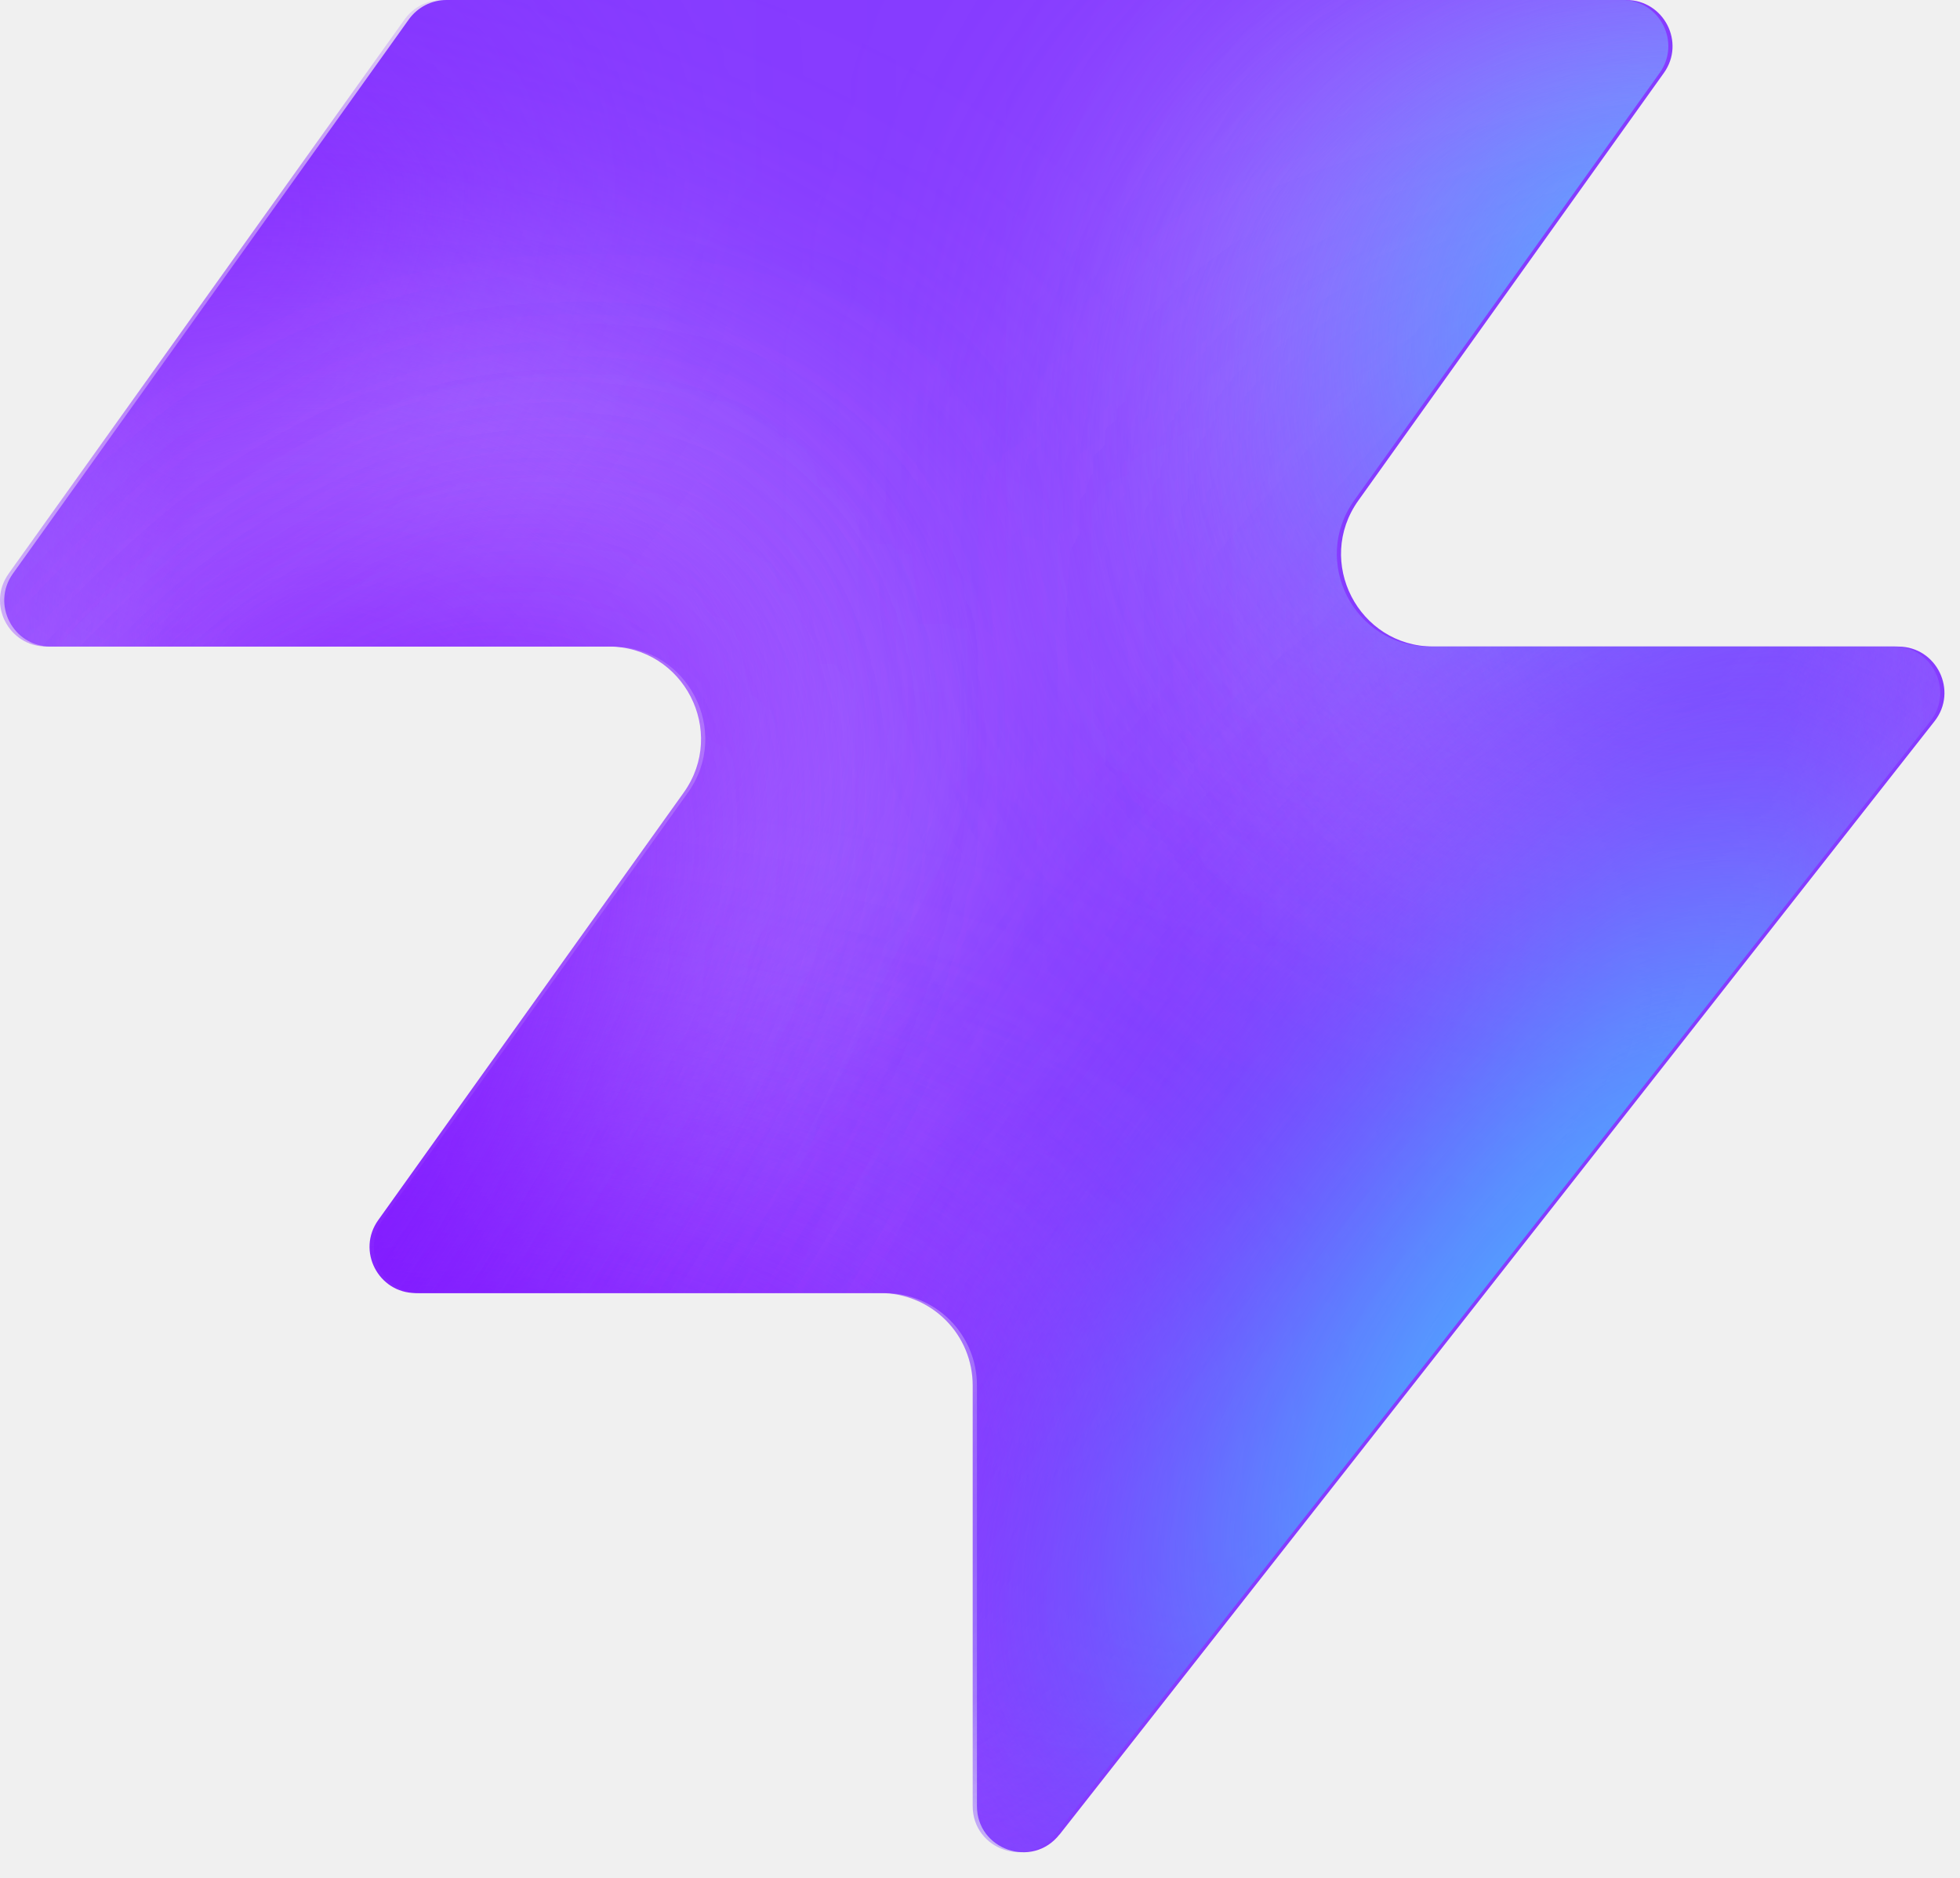
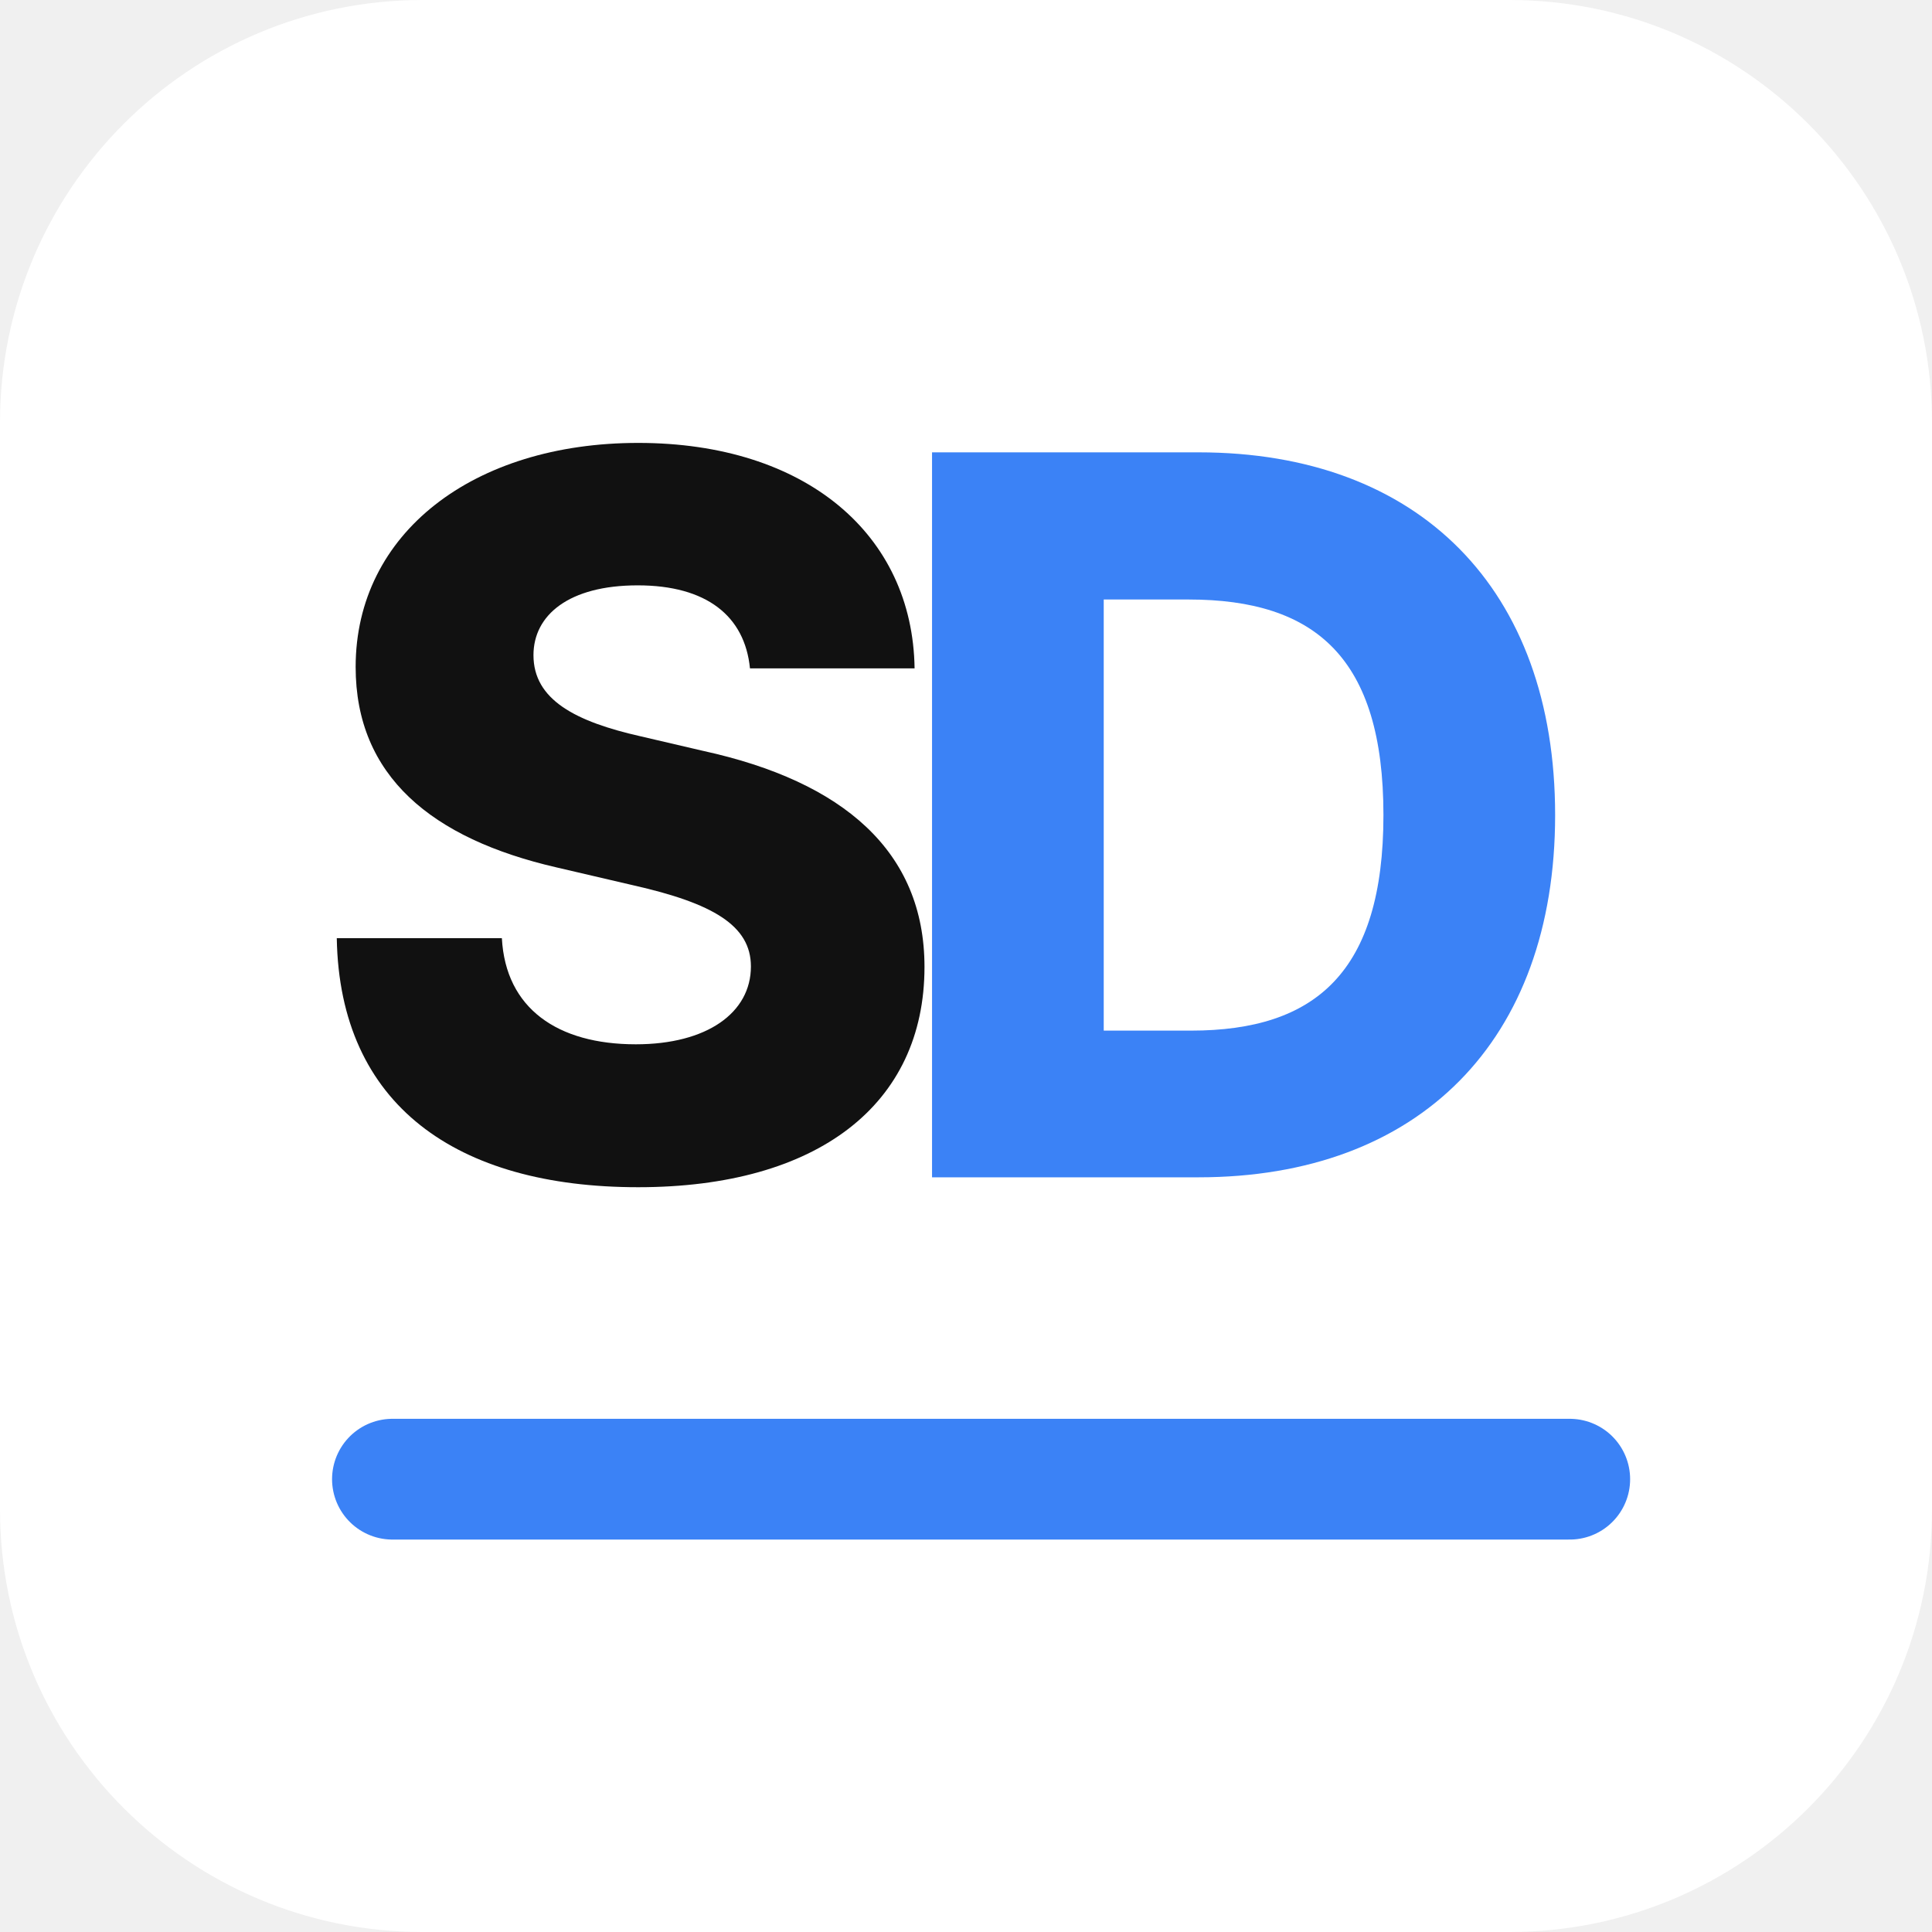
- <svg xmlns="http://www.w3.org/2000/svg" width="48" height="46" fill="none" viewBox="0 0 48 46">
-   <path fill="#863bff" d="M25.946 44.938c-.664.845-2.021.375-2.021-.698V33.937a2.26 2.26 0 0 0-2.262-2.262H10.287c-.92 0-1.456-1.04-.92-1.788l7.48-10.471c1.07-1.497 0-3.578-1.842-3.578H1.237c-.92 0-1.456-1.04-.92-1.788L10.013.474c.214-.297.556-.474.92-.474h28.894c.92 0 1.456 1.04.92 1.788l-7.48 10.471c-1.07 1.498 0 3.579 1.842 3.579h11.377c.943 0 1.473 1.088.89 1.83L25.947 44.94z" style="fill:#863bff;fill:color(display-p3 .525 .23 1);fill-opacity:1" />
-   <mask id="a" width="48" height="46" x="0" y="0" maskUnits="userSpaceOnUse" style="mask-type:alpha">
-     <path fill="#000" d="M25.842 44.938c-.664.844-2.021.375-2.021-.698V33.937a2.26 2.26 0 0 0-2.262-2.262H10.183c-.92 0-1.456-1.04-.92-1.788l7.48-10.471c1.07-1.498 0-3.579-1.842-3.579H1.133c-.92 0-1.456-1.04-.92-1.787L9.91.473c.214-.297.556-.474.92-.474h28.894c.92 0 1.456 1.04.92 1.788l-7.48 10.471c-1.07 1.498 0 3.578 1.842 3.578h11.377c.943 0 1.473 1.088.89 1.832L25.843 44.94z" style="fill:#000;fill-opacity:1" />
-   </mask>
-   <g mask="url(#a)">
-     <g filter="url(#b)">
-       <ellipse cx="5.508" cy="14.704" fill="#ede6ff" rx="5.508" ry="14.704" style="fill:#ede6ff;fill:color(display-p3 .927 .903 1);fill-opacity:1" transform="matrix(.00324 1 1 -.00324 -4.47 31.516)" />
-     </g>
-     <g filter="url(#c)">
-       <ellipse cx="10.399" cy="29.851" fill="#ede6ff" rx="10.399" ry="29.851" style="fill:#ede6ff;fill:color(display-p3 .927 .903 1);fill-opacity:1" transform="matrix(.00324 1 1 -.00324 -39.328 7.883)" />
-     </g>
-     <g filter="url(#d)">
-       <ellipse cx="5.508" cy="30.487" fill="#7e14ff" rx="5.508" ry="30.487" style="fill:#7e14ff;fill:color(display-p3 .492 .077 1);fill-opacity:1" transform="rotate(89.814 -25.913 -14.639)scale(1 -1)" />
-     </g>
-     <g filter="url(#e)">
-       <ellipse cx="5.508" cy="30.599" fill="#7e14ff" rx="5.508" ry="30.599" style="fill:#7e14ff;fill:color(display-p3 .492 .077 1);fill-opacity:1" transform="rotate(89.814 -32.644 -3.334)scale(1 -1)" />
-     </g>
-     <g filter="url(#f)">
-       <ellipse cx="5.508" cy="30.599" fill="#7e14ff" rx="5.508" ry="30.599" style="fill:#7e14ff;fill:color(display-p3 .492 .077 1);fill-opacity:1" transform="matrix(.00324 1 1 -.00324 -34.34 30.47)" />
-     </g>
-     <g filter="url(#g)">
-       <ellipse cx="14.072" cy="22.078" fill="#ede6ff" rx="14.072" ry="22.078" style="fill:#ede6ff;fill:color(display-p3 .927 .903 1);fill-opacity:1" transform="rotate(93.35 24.506 48.493)scale(-1 1)" />
-     </g>
-     <g filter="url(#h)">
-       <ellipse cx="3.47" cy="21.501" fill="#7e14ff" rx="3.47" ry="21.501" style="fill:#7e14ff;fill:color(display-p3 .492 .077 1);fill-opacity:1" transform="rotate(89.009 28.708 47.59)scale(-1 1)" />
-     </g>
-     <g filter="url(#i)">
-       <ellipse cx="3.47" cy="21.501" fill="#7e14ff" rx="3.47" ry="21.501" style="fill:#7e14ff;fill:color(display-p3 .492 .077 1);fill-opacity:1" transform="rotate(89.009 28.708 47.59)scale(-1 1)" />
-     </g>
-     <g filter="url(#j)">
-       <ellipse cx=".387" cy="8.972" fill="#7e14ff" rx="4.407" ry="29.108" style="fill:#7e14ff;fill:color(display-p3 .492 .077 1);fill-opacity:1" transform="rotate(39.51 .387 8.972)" />
-     </g>
-     <g filter="url(#k)">
-       <ellipse cx="47.523" cy="-6.092" fill="#7e14ff" rx="4.407" ry="29.108" style="fill:#7e14ff;fill:color(display-p3 .492 .077 1);fill-opacity:1" transform="rotate(37.892 47.523 -6.092)" />
-     </g>
-     <g filter="url(#l)">
-       <ellipse cx="41.412" cy="6.333" fill="#47bfff" rx="5.971" ry="9.665" style="fill:#47bfff;fill:color(display-p3 .28 .748 1);fill-opacity:1" transform="rotate(37.892 41.412 6.333)" />
-     </g>
-     <g filter="url(#m)">
-       <ellipse cx="-1.879" cy="38.332" fill="#7e14ff" rx="4.407" ry="29.108" style="fill:#7e14ff;fill:color(display-p3 .492 .077 1);fill-opacity:1" transform="rotate(37.892 -1.88 38.332)" />
-     </g>
-     <g filter="url(#n)">
-       <ellipse cx="-1.879" cy="38.332" fill="#7e14ff" rx="4.407" ry="29.108" style="fill:#7e14ff;fill:color(display-p3 .492 .077 1);fill-opacity:1" transform="rotate(37.892 -1.88 38.332)" />
-     </g>
-     <g filter="url(#o)">
-       <ellipse cx="35.651" cy="29.907" fill="#7e14ff" rx="4.407" ry="29.108" style="fill:#7e14ff;fill:color(display-p3 .492 .077 1);fill-opacity:1" transform="rotate(37.892 35.651 29.907)" />
-     </g>
-     <g filter="url(#p)">
-       <ellipse cx="38.418" cy="32.4" fill="#47bfff" rx="5.971" ry="15.297" style="fill:#47bfff;fill:color(display-p3 .28 .748 1);fill-opacity:1" transform="rotate(37.892 38.418 32.4)" />
-     </g>
-   </g>
-   <defs>
-     <filter id="b" width="60.045" height="41.654" x="-19.77" y="16.149" color-interpolation-filters="sRGB" filterUnits="userSpaceOnUse">
-       <feFlood flood-opacity="0" result="BackgroundImageFix" />
-       <feBlend in="SourceGraphic" in2="BackgroundImageFix" result="shape" />
-       <feGaussianBlur result="effect1_foregroundBlur_2002_17158" stdDeviation="7.659" />
-     </filter>
-     <filter id="c" width="90.34" height="51.437" x="-54.613" y="-7.533" color-interpolation-filters="sRGB" filterUnits="userSpaceOnUse">
-       <feFlood flood-opacity="0" result="BackgroundImageFix" />
-       <feBlend in="SourceGraphic" in2="BackgroundImageFix" result="shape" />
-       <feGaussianBlur result="effect1_foregroundBlur_2002_17158" stdDeviation="7.659" />
-     </filter>
-     <filter id="d" width="79.355" height="29.4" x="-49.64" y="2.03" color-interpolation-filters="sRGB" filterUnits="userSpaceOnUse">
-       <feFlood flood-opacity="0" result="BackgroundImageFix" />
-       <feBlend in="SourceGraphic" in2="BackgroundImageFix" result="shape" />
-       <feGaussianBlur result="effect1_foregroundBlur_2002_17158" stdDeviation="4.596" />
-     </filter>
-     <filter id="e" width="79.579" height="29.4" x="-45.045" y="20.029" color-interpolation-filters="sRGB" filterUnits="userSpaceOnUse">
-       <feFlood flood-opacity="0" result="BackgroundImageFix" />
-       <feBlend in="SourceGraphic" in2="BackgroundImageFix" result="shape" />
-       <feGaussianBlur result="effect1_foregroundBlur_2002_17158" stdDeviation="4.596" />
-     </filter>
-     <filter id="f" width="79.579" height="29.4" x="-43.513" y="21.178" color-interpolation-filters="sRGB" filterUnits="userSpaceOnUse">
-       <feFlood flood-opacity="0" result="BackgroundImageFix" />
-       <feBlend in="SourceGraphic" in2="BackgroundImageFix" result="shape" />
-       <feGaussianBlur result="effect1_foregroundBlur_2002_17158" stdDeviation="4.596" />
-     </filter>
-     <filter id="g" width="74.749" height="58.852" x="15.756" y="-17.901" color-interpolation-filters="sRGB" filterUnits="userSpaceOnUse">
-       <feFlood flood-opacity="0" result="BackgroundImageFix" />
-       <feBlend in="SourceGraphic" in2="BackgroundImageFix" result="shape" />
-       <feGaussianBlur result="effect1_foregroundBlur_2002_17158" stdDeviation="7.659" />
-     </filter>
-     <filter id="h" width="61.377" height="25.362" x="23.548" y="2.284" color-interpolation-filters="sRGB" filterUnits="userSpaceOnUse">
-       <feFlood flood-opacity="0" result="BackgroundImageFix" />
-       <feBlend in="SourceGraphic" in2="BackgroundImageFix" result="shape" />
-       <feGaussianBlur result="effect1_foregroundBlur_2002_17158" stdDeviation="4.596" />
-     </filter>
-     <filter id="i" width="61.377" height="25.362" x="23.548" y="2.284" color-interpolation-filters="sRGB" filterUnits="userSpaceOnUse">
-       <feFlood flood-opacity="0" result="BackgroundImageFix" />
-       <feBlend in="SourceGraphic" in2="BackgroundImageFix" result="shape" />
-       <feGaussianBlur result="effect1_foregroundBlur_2002_17158" stdDeviation="4.596" />
-     </filter>
-     <filter id="j" width="56.045" height="63.649" x="-27.636" y="-22.853" color-interpolation-filters="sRGB" filterUnits="userSpaceOnUse">
-       <feFlood flood-opacity="0" result="BackgroundImageFix" />
-       <feBlend in="SourceGraphic" in2="BackgroundImageFix" result="shape" />
-       <feGaussianBlur result="effect1_foregroundBlur_2002_17158" stdDeviation="4.596" />
-     </filter>
-     <filter id="k" width="54.814" height="64.646" x="20.116" y="-38.415" color-interpolation-filters="sRGB" filterUnits="userSpaceOnUse">
-       <feFlood flood-opacity="0" result="BackgroundImageFix" />
-       <feBlend in="SourceGraphic" in2="BackgroundImageFix" result="shape" />
-       <feGaussianBlur result="effect1_foregroundBlur_2002_17158" stdDeviation="4.596" />
-     </filter>
-     <filter id="l" width="33.541" height="35.313" x="24.641" y="-11.323" color-interpolation-filters="sRGB" filterUnits="userSpaceOnUse">
-       <feFlood flood-opacity="0" result="BackgroundImageFix" />
-       <feBlend in="SourceGraphic" in2="BackgroundImageFix" result="shape" />
-       <feGaussianBlur result="effect1_foregroundBlur_2002_17158" stdDeviation="4.596" />
-     </filter>
-     <filter id="m" width="54.814" height="64.646" x="-29.286" y="6.009" color-interpolation-filters="sRGB" filterUnits="userSpaceOnUse">
-       <feFlood flood-opacity="0" result="BackgroundImageFix" />
-       <feBlend in="SourceGraphic" in2="BackgroundImageFix" result="shape" />
-       <feGaussianBlur result="effect1_foregroundBlur_2002_17158" stdDeviation="4.596" />
-     </filter>
-     <filter id="n" width="54.814" height="64.646" x="-29.286" y="6.009" color-interpolation-filters="sRGB" filterUnits="userSpaceOnUse">
-       <feFlood flood-opacity="0" result="BackgroundImageFix" />
-       <feBlend in="SourceGraphic" in2="BackgroundImageFix" result="shape" />
-       <feGaussianBlur result="effect1_foregroundBlur_2002_17158" stdDeviation="4.596" />
-     </filter>
-     <filter id="o" width="54.814" height="64.646" x="8.244" y="-2.416" color-interpolation-filters="sRGB" filterUnits="userSpaceOnUse">
-       <feFlood flood-opacity="0" result="BackgroundImageFix" />
-       <feBlend in="SourceGraphic" in2="BackgroundImageFix" result="shape" />
-       <feGaussianBlur result="effect1_foregroundBlur_2002_17158" stdDeviation="4.596" />
-     </filter>
-     <filter id="p" width="39.409" height="43.623" x="18.713" y="10.588" color-interpolation-filters="sRGB" filterUnits="userSpaceOnUse">
-       <feFlood flood-opacity="0" result="BackgroundImageFix" />
-       <feBlend in="SourceGraphic" in2="BackgroundImageFix" result="shape" />
-       <feGaussianBlur result="effect1_foregroundBlur_2002_17158" stdDeviation="4.596" />
-     </filter>
-   </defs>
+ <svg xmlns="http://www.w3.org/2000/svg" viewBox="0 0 64 64">
+   <rect width="64" height="64" rx="14" fill="#ffffff" />
+   <text x="10" y="39" fill="#111111" font-family="Inter, Arial, sans-serif" font-size="33" font-weight="800" letter-spacing="-4">S</text>
+   <text x="29" y="39" fill="#3B82F6" font-family="Inter, Arial, sans-serif" font-size="33" font-weight="800" letter-spacing="-4">D</text>
+   <path d="M13 49h39" stroke="#3B82F6" stroke-width="4" stroke-linecap="round" />
</svg>
